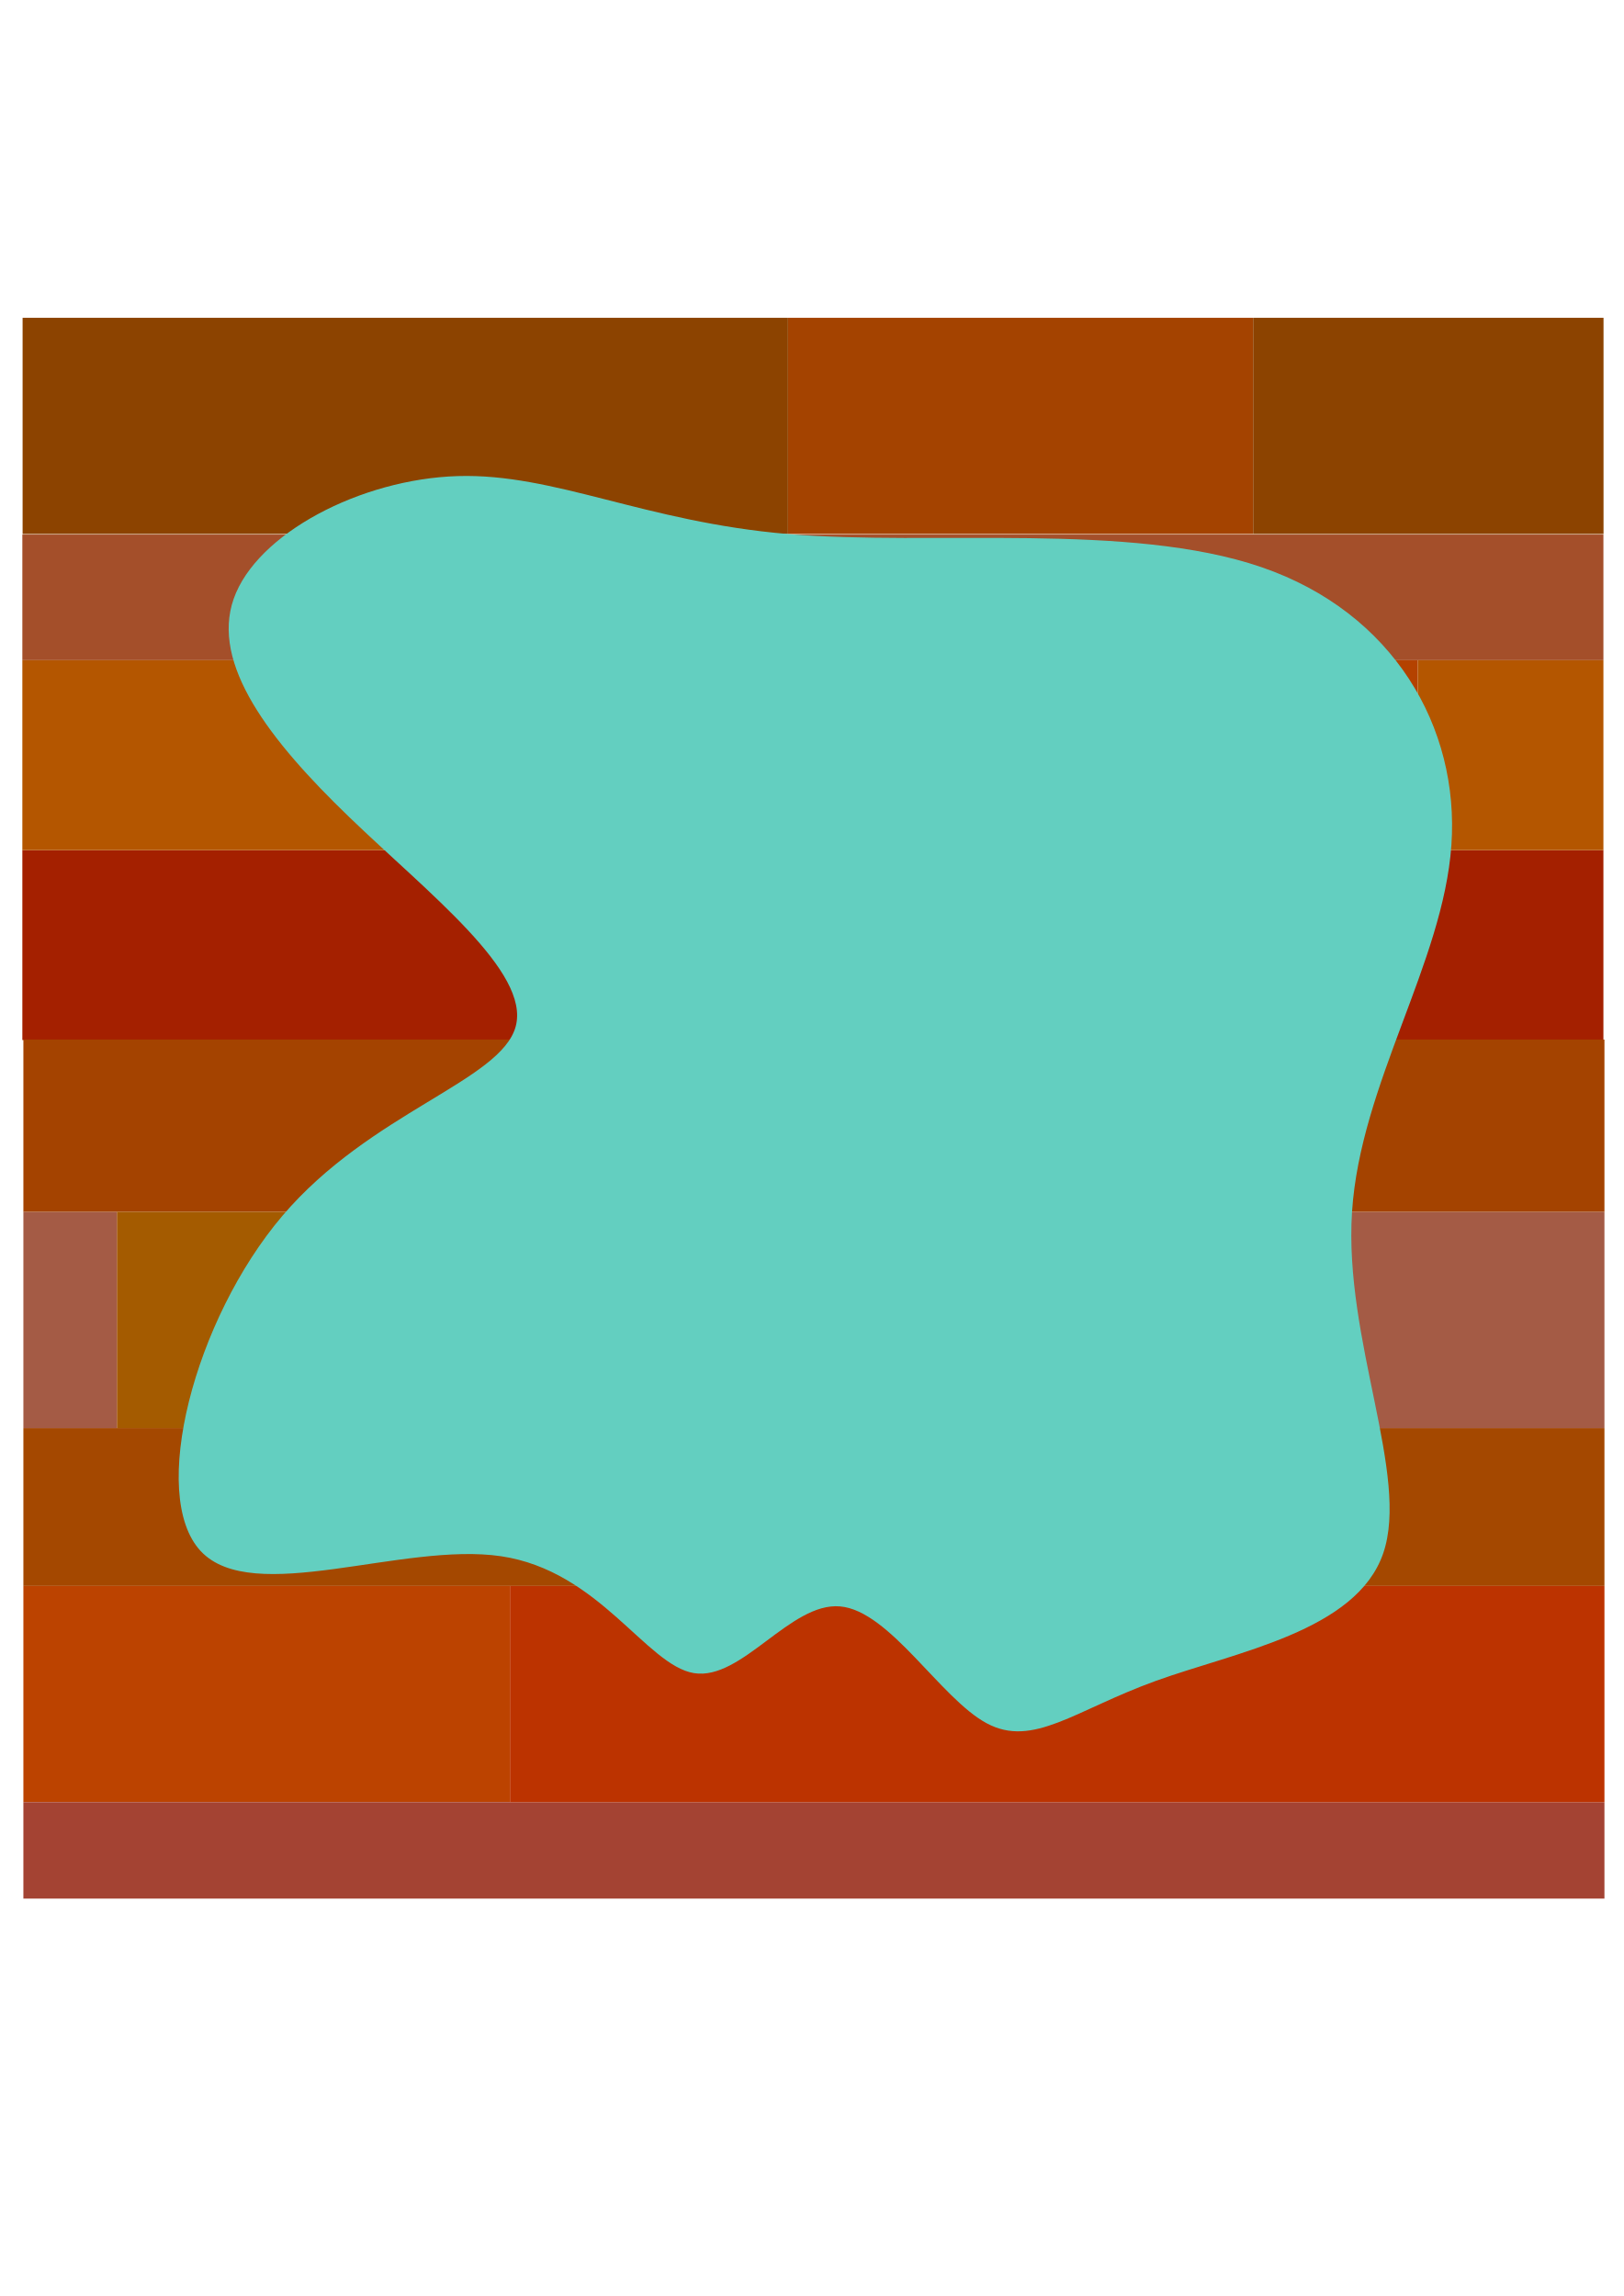
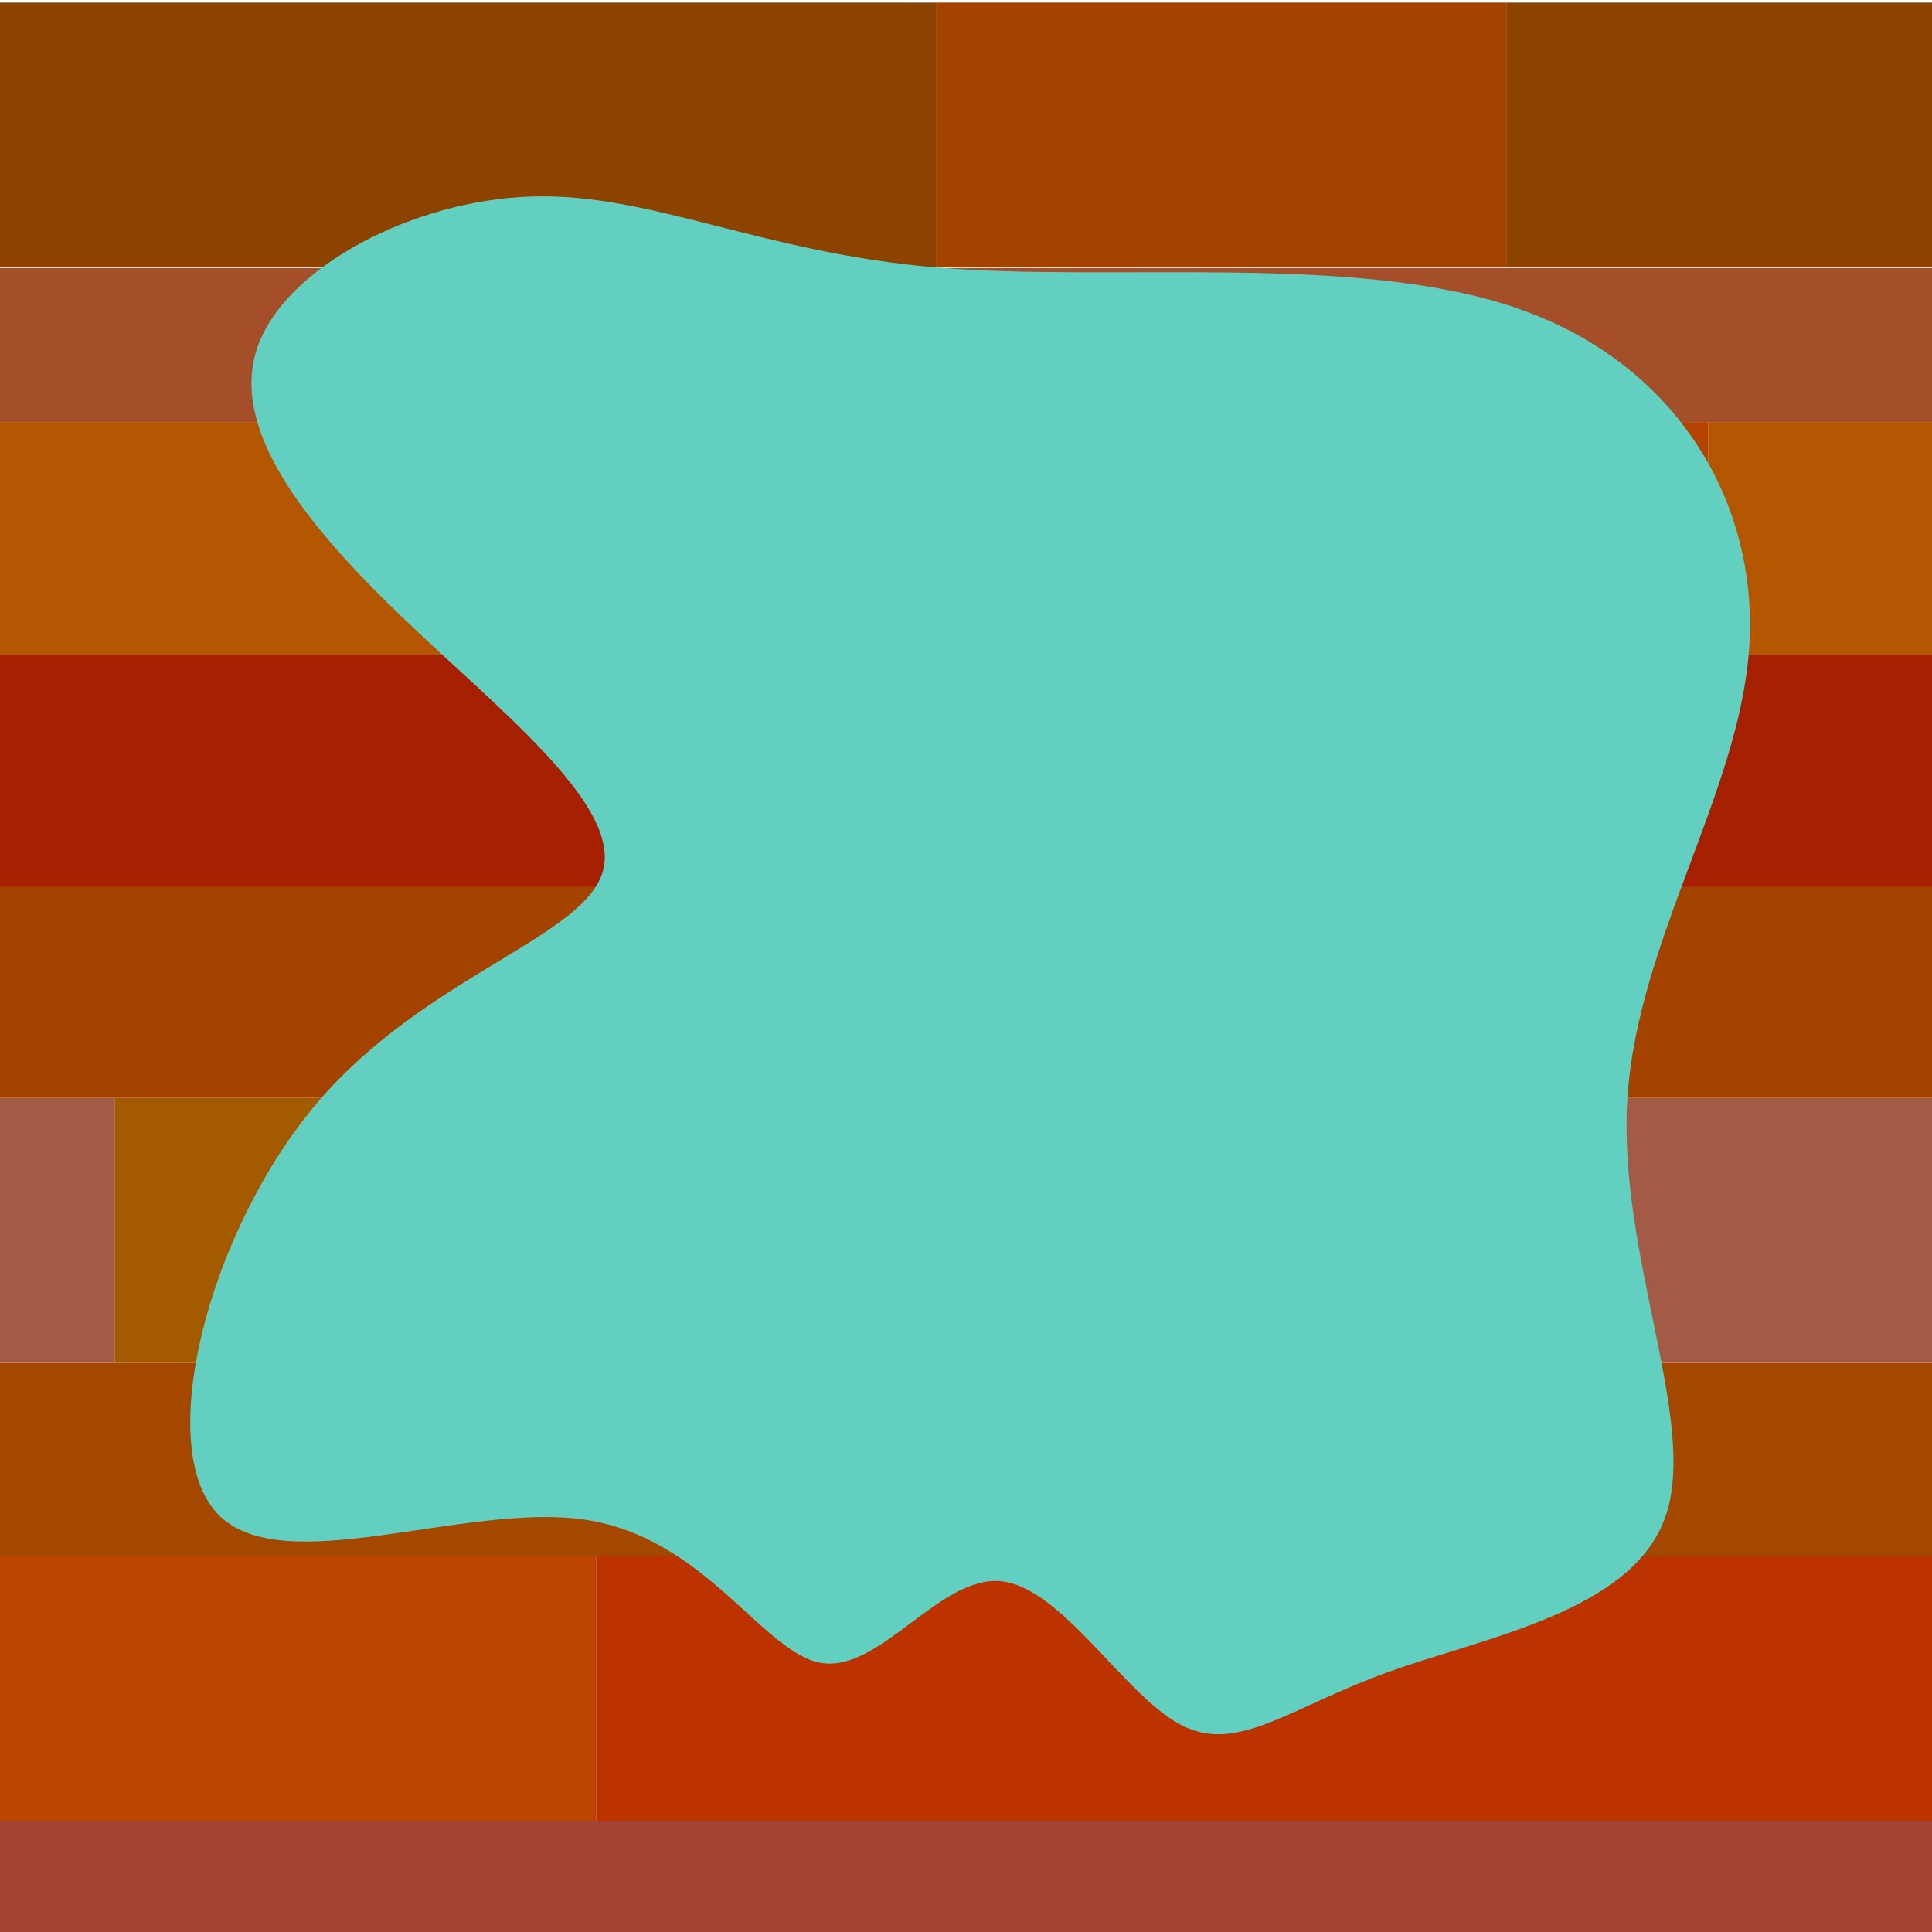
- <svg xmlns="http://www.w3.org/2000/svg" width="210mm" height="297mm" viewBox="0 0 210 297" version="1.1" id="svg840">
+ <svg xmlns="http://www.w3.org/2000/svg" width="204mm" height="204mm" viewBox="0 0 204 204" version="1.1" id="svg840">
  <defs id="defs834">
    </defs>
-   <g id="layer1">
-     <rect style="fill:#a44300;fill-opacity:1;stroke:none;stroke-width:0.542;stroke-miterlimit:4;stroke-dasharray:none;stroke-opacity:1" id="rect844" width="60.16" height="27.97" x="101.914" y="41.11" />
-     <rect style="fill:#a44f2a;fill-opacity:1;stroke:none;stroke-width:0.762;stroke-miterlimit:4;stroke-dasharray:none;stroke-opacity:1" id="rect844-66" width="204.485" height="16.253" x="2.89" y="69.147" />
-     <rect style="fill:#a42000;fill-opacity:1;stroke:none;stroke-width:0.937;stroke-miterlimit:4;stroke-dasharray:none;stroke-opacity:1" id="rect844-3" width="204.485" height="24.568" x="2.89" y="109.969" />
-     <rect style="fill:#a44300;fill-opacity:1;stroke:none;stroke-width:0.893;stroke-miterlimit:4;stroke-dasharray:none;stroke-opacity:1" id="rect844-62" width="204.485" height="22.301" x="3.024" y="134.47" />
-     <rect style="fill:#a45b00;fill-opacity:1;stroke:none;stroke-width:0.712;stroke-miterlimit:4;stroke-dasharray:none;stroke-opacity:1" id="rect844-8" width="103.565" height="27.97" x="15.119" y="156.771" />
-     <rect style="fill:#a44800;fill-opacity:1;stroke:none;stroke-width:0.854;stroke-miterlimit:4;stroke-dasharray:none;stroke-opacity:1" id="rect844-34" width="204.485" height="20.411" x="3.024" y="184.741" />
-     <rect style="fill:#bc4300;fill-opacity:1;stroke:none;stroke-width:0.555;stroke-miterlimit:4;stroke-dasharray:none;stroke-opacity:1" id="rect844-9" width="62.933" height="27.97" x="3.024" y="205.152" />
-     <rect style="fill:#a44333;fill-opacity:1;stroke:none;stroke-width:0.668;stroke-miterlimit:4;stroke-dasharray:none;stroke-opacity:1" id="rect844-88" width="204.485" height="12.473" x="3.024" y="233.122" />
-     <rect style="fill:#a45b45;fill-opacity:1;stroke:none;stroke-width:0.659;stroke-miterlimit:4;stroke-dasharray:none;stroke-opacity:1" id="rect844-8-1" width="88.824" height="27.97" x="118.685" y="156.771" />
-     <rect style="fill:#a45b45;fill-opacity:1;stroke:none;stroke-width:0.243;stroke-miterlimit:4;stroke-dasharray:none;stroke-opacity:1" id="rect844-8-1-4" width="12.095" height="27.97" x="3.024" y="156.771" />
-     <rect style="fill:#b45600;fill-opacity:1;stroke:none;stroke-width:0.518;stroke-miterlimit:4;stroke-dasharray:none;stroke-opacity:1" id="rect844-2-0" width="62.366" height="24.568" x="2.89" y="-109.969" transform="scale(1,-1)" />
-     <rect style="fill:#b44200;fill-opacity:1;stroke:none;stroke-width:0.712;stroke-miterlimit:4;stroke-dasharray:none;stroke-opacity:1" id="rect844-2-0-6" width="118.118" height="24.568" x="65.256" y="-109.969" transform="scale(1,-1)" />
-     <rect style="fill:#b45600;fill-opacity:1;stroke:none;stroke-width:0.321;stroke-miterlimit:4;stroke-dasharray:none;stroke-opacity:1" id="rect844-2-0-8" width="24.002" height="24.568" x="183.374" y="-109.969" transform="scale(1,-1)" />
-     <rect style="fill:#bc3300;fill-opacity:1;stroke:none;stroke-width:0.832;stroke-miterlimit:4;stroke-dasharray:none;stroke-opacity:1" id="rect844-9-1" width="141.552" height="27.97" x="65.957" y="205.152" />
-     <rect style="fill:#8c4300;fill-opacity:1;stroke:none;stroke-width:0.696;stroke-miterlimit:4;stroke-dasharray:none;stroke-opacity:1" id="rect844-0" width="98.992" height="27.97" x="2.922" y="41.11" />
-     <rect style="fill:#8c4300;fill-opacity:1;stroke:none;stroke-width:0.471;stroke-miterlimit:4;stroke-dasharray:none;stroke-opacity:1" id="rect844-0-8" width="45.317" height="27.97" x="162.073" y="41.11" />
-     <path style="fill:#63cfc0;fill-opacity:1;stroke:none;stroke-width:0.265px;stroke-linecap:butt;stroke-linejoin:miter;stroke-opacity:1" d="m 101.914,69.08 c 18.584,1.575 44.16,-1.575 61.232,4.284 17.072,5.859 25.639,20.726 24.568,35.971 -1.071,15.245 -11.78,30.868 -12.851,47.436 -1.071,16.568 7.496,34.081 4.032,44.16 -3.465,10.079 -18.962,12.725 -29.419,16.505 -10.457,3.78 -15.875,8.693 -21.86,5.48 -5.985,-3.213 -12.536,-14.552 -18.962,-15.119 -6.425,-0.567 -12.725,9.638 -18.899,8.63 -6.174,-1.008 -12.221,-13.229 -24.946,-15.119 -12.725,-1.89 -32.128,6.552 -38.857,-0.674 -6.729,-7.226 -0.83,-29.942 10.572,-43.36 11.402,-13.418 28.285,-17.45 30.175,-24.505 C 68.589,125.714 55.485,115.634 45.154,105.681 34.823,95.728 27.263,85.9 30.224,77.459 33.185,69.017 46.666,61.962 59.202,61.584 c 12.536,-0.378 24.128,5.922 42.711,7.497 z" id="path1408" />
+   <g id="layer1" transform="translate(0,-93)">
+     <rect style="fill:#a44300;fill-opacity:1;stroke:none;stroke-width:0.542;stroke-miterlimit:4;stroke-dasharray:none;stroke-opacity:1" id="rect844" width="60.16" height="27.97" x="98.89" y="93.271" />
+     <rect style="fill:#a44f2a;fill-opacity:1;stroke:none;stroke-width:0.762;stroke-miterlimit:4;stroke-dasharray:none;stroke-opacity:1" id="rect844-66" width="204.485" height="16.253" x="-0.134" y="121.308" />
+     <rect style="fill:#a42000;fill-opacity:1;stroke:none;stroke-width:0.937;stroke-miterlimit:4;stroke-dasharray:none;stroke-opacity:1" id="rect844-3" width="204.485" height="24.568" x="-0.134" y="162.129" />
+     <rect style="fill:#a44300;fill-opacity:1;stroke:none;stroke-width:0.893;stroke-miterlimit:4;stroke-dasharray:none;stroke-opacity:1" id="rect844-62" width="204.485" height="22.301" x="2.8519404e-005" y="186.631" />
+     <rect style="fill:#a45b00;fill-opacity:1;stroke:none;stroke-width:0.712;stroke-miterlimit:4;stroke-dasharray:none;stroke-opacity:1" id="rect844-8" width="103.565" height="27.97" x="12.095" y="208.932" />
+     <rect style="fill:#a44800;fill-opacity:1;stroke:none;stroke-width:0.854;stroke-miterlimit:4;stroke-dasharray:none;stroke-opacity:1" id="rect844-34" width="204.485" height="20.411" x="3.1380427e-005" y="236.902" />
+     <rect style="fill:#bc4300;fill-opacity:1;stroke:none;stroke-width:0.555;stroke-miterlimit:4;stroke-dasharray:none;stroke-opacity:1" id="rect844-9" width="62.933" height="27.97" x="1.8982661e-005" y="257.312" />
+     <rect style="fill:#a44333;fill-opacity:1;stroke:none;stroke-width:0.668;stroke-miterlimit:4;stroke-dasharray:none;stroke-opacity:1" id="rect844-88" width="204.485" height="12.473" x="3.0426752e-005" y="285.283" />
+     <rect style="fill:#a45b45;fill-opacity:1;stroke:none;stroke-width:0.659;stroke-miterlimit:4;stroke-dasharray:none;stroke-opacity:1" id="rect844-8-1" width="88.824" height="27.97" x="115.661" y="208.932" />
+     <rect style="fill:#a45b45;fill-opacity:1;stroke:none;stroke-width:0.243;stroke-miterlimit:4;stroke-dasharray:none;stroke-opacity:1" id="rect844-8-1-4" width="12.095" height="27.97" x="3.1380427e-005" y="208.932" />
+     <rect style="fill:#b45600;fill-opacity:1;stroke:none;stroke-width:0.518;stroke-miterlimit:4;stroke-dasharray:none;stroke-opacity:1" id="rect844-2-0" width="62.366" height="24.568" x="-0.134" y="-162.129" transform="scale(1,-1)" />
+     <rect style="fill:#b44200;fill-opacity:1;stroke:none;stroke-width:0.712;stroke-miterlimit:4;stroke-dasharray:none;stroke-opacity:1" id="rect844-2-0-6" width="118.118" height="24.568" x="62.232" y="-162.129" transform="scale(1,-1)" />
+     <rect style="fill:#b45600;fill-opacity:1;stroke:none;stroke-width:0.321;stroke-miterlimit:4;stroke-dasharray:none;stroke-opacity:1" id="rect844-2-0-8" width="24.002" height="24.568" x="180.35" y="-162.129" transform="scale(1,-1)" />
+     <rect style="fill:#bc3300;fill-opacity:1;stroke:none;stroke-width:0.832;stroke-miterlimit:4;stroke-dasharray:none;stroke-opacity:1" id="rect844-9-1" width="141.552" height="27.97" x="62.933" y="257.312" />
+     <rect style="fill:#8c4300;fill-opacity:1;stroke:none;stroke-width:0.696;stroke-miterlimit:4;stroke-dasharray:none;stroke-opacity:1" id="rect844-0" width="98.992" height="27.97" x="-0.102" y="93.271" />
+     <rect style="fill:#8c4300;fill-opacity:1;stroke:none;stroke-width:0.471;stroke-miterlimit:4;stroke-dasharray:none;stroke-opacity:1" id="rect844-0-8" width="45.317" height="27.97" x="159.049" y="93.271" />
+     <path style="fill:#63cfc0;fill-opacity:1;stroke:none;stroke-width:0.265px;stroke-linecap:butt;stroke-linejoin:miter;stroke-opacity:1" d="m 98.89,121.241 c 18.584,1.575 44.16,-1.575 61.232,4.284 17.072,5.859 25.639,20.726 24.568,35.971 -1.071,15.245 -11.78,30.868 -12.851,47.436 -1.071,16.568 7.496,34.081 4.032,44.16 -3.465,10.079 -18.962,12.725 -29.419,16.505 -10.457,3.78 -15.875,8.693 -21.86,5.48 -5.985,-3.213 -12.536,-14.552 -18.962,-15.119 -6.425,-0.567 -12.725,9.638 -18.899,8.63 -6.174,-1.008 -12.221,-13.229 -24.946,-15.119 -12.725,-1.89 -32.128,6.552 -38.857,-0.674 -6.729,-7.226 -0.83,-29.942 10.572,-43.36 11.402,-13.418 28.285,-17.45 30.175,-24.505 1.89,-7.055 -11.214,-17.135 -21.545,-27.088 -10.331,-9.953 -17.891,-19.781 -14.93,-28.222 2.961,-8.442 16.442,-15.497 28.978,-15.875 12.536,-0.378 24.128,5.922 42.711,7.497 z" id="path1408" />
  </g>
</svg>
